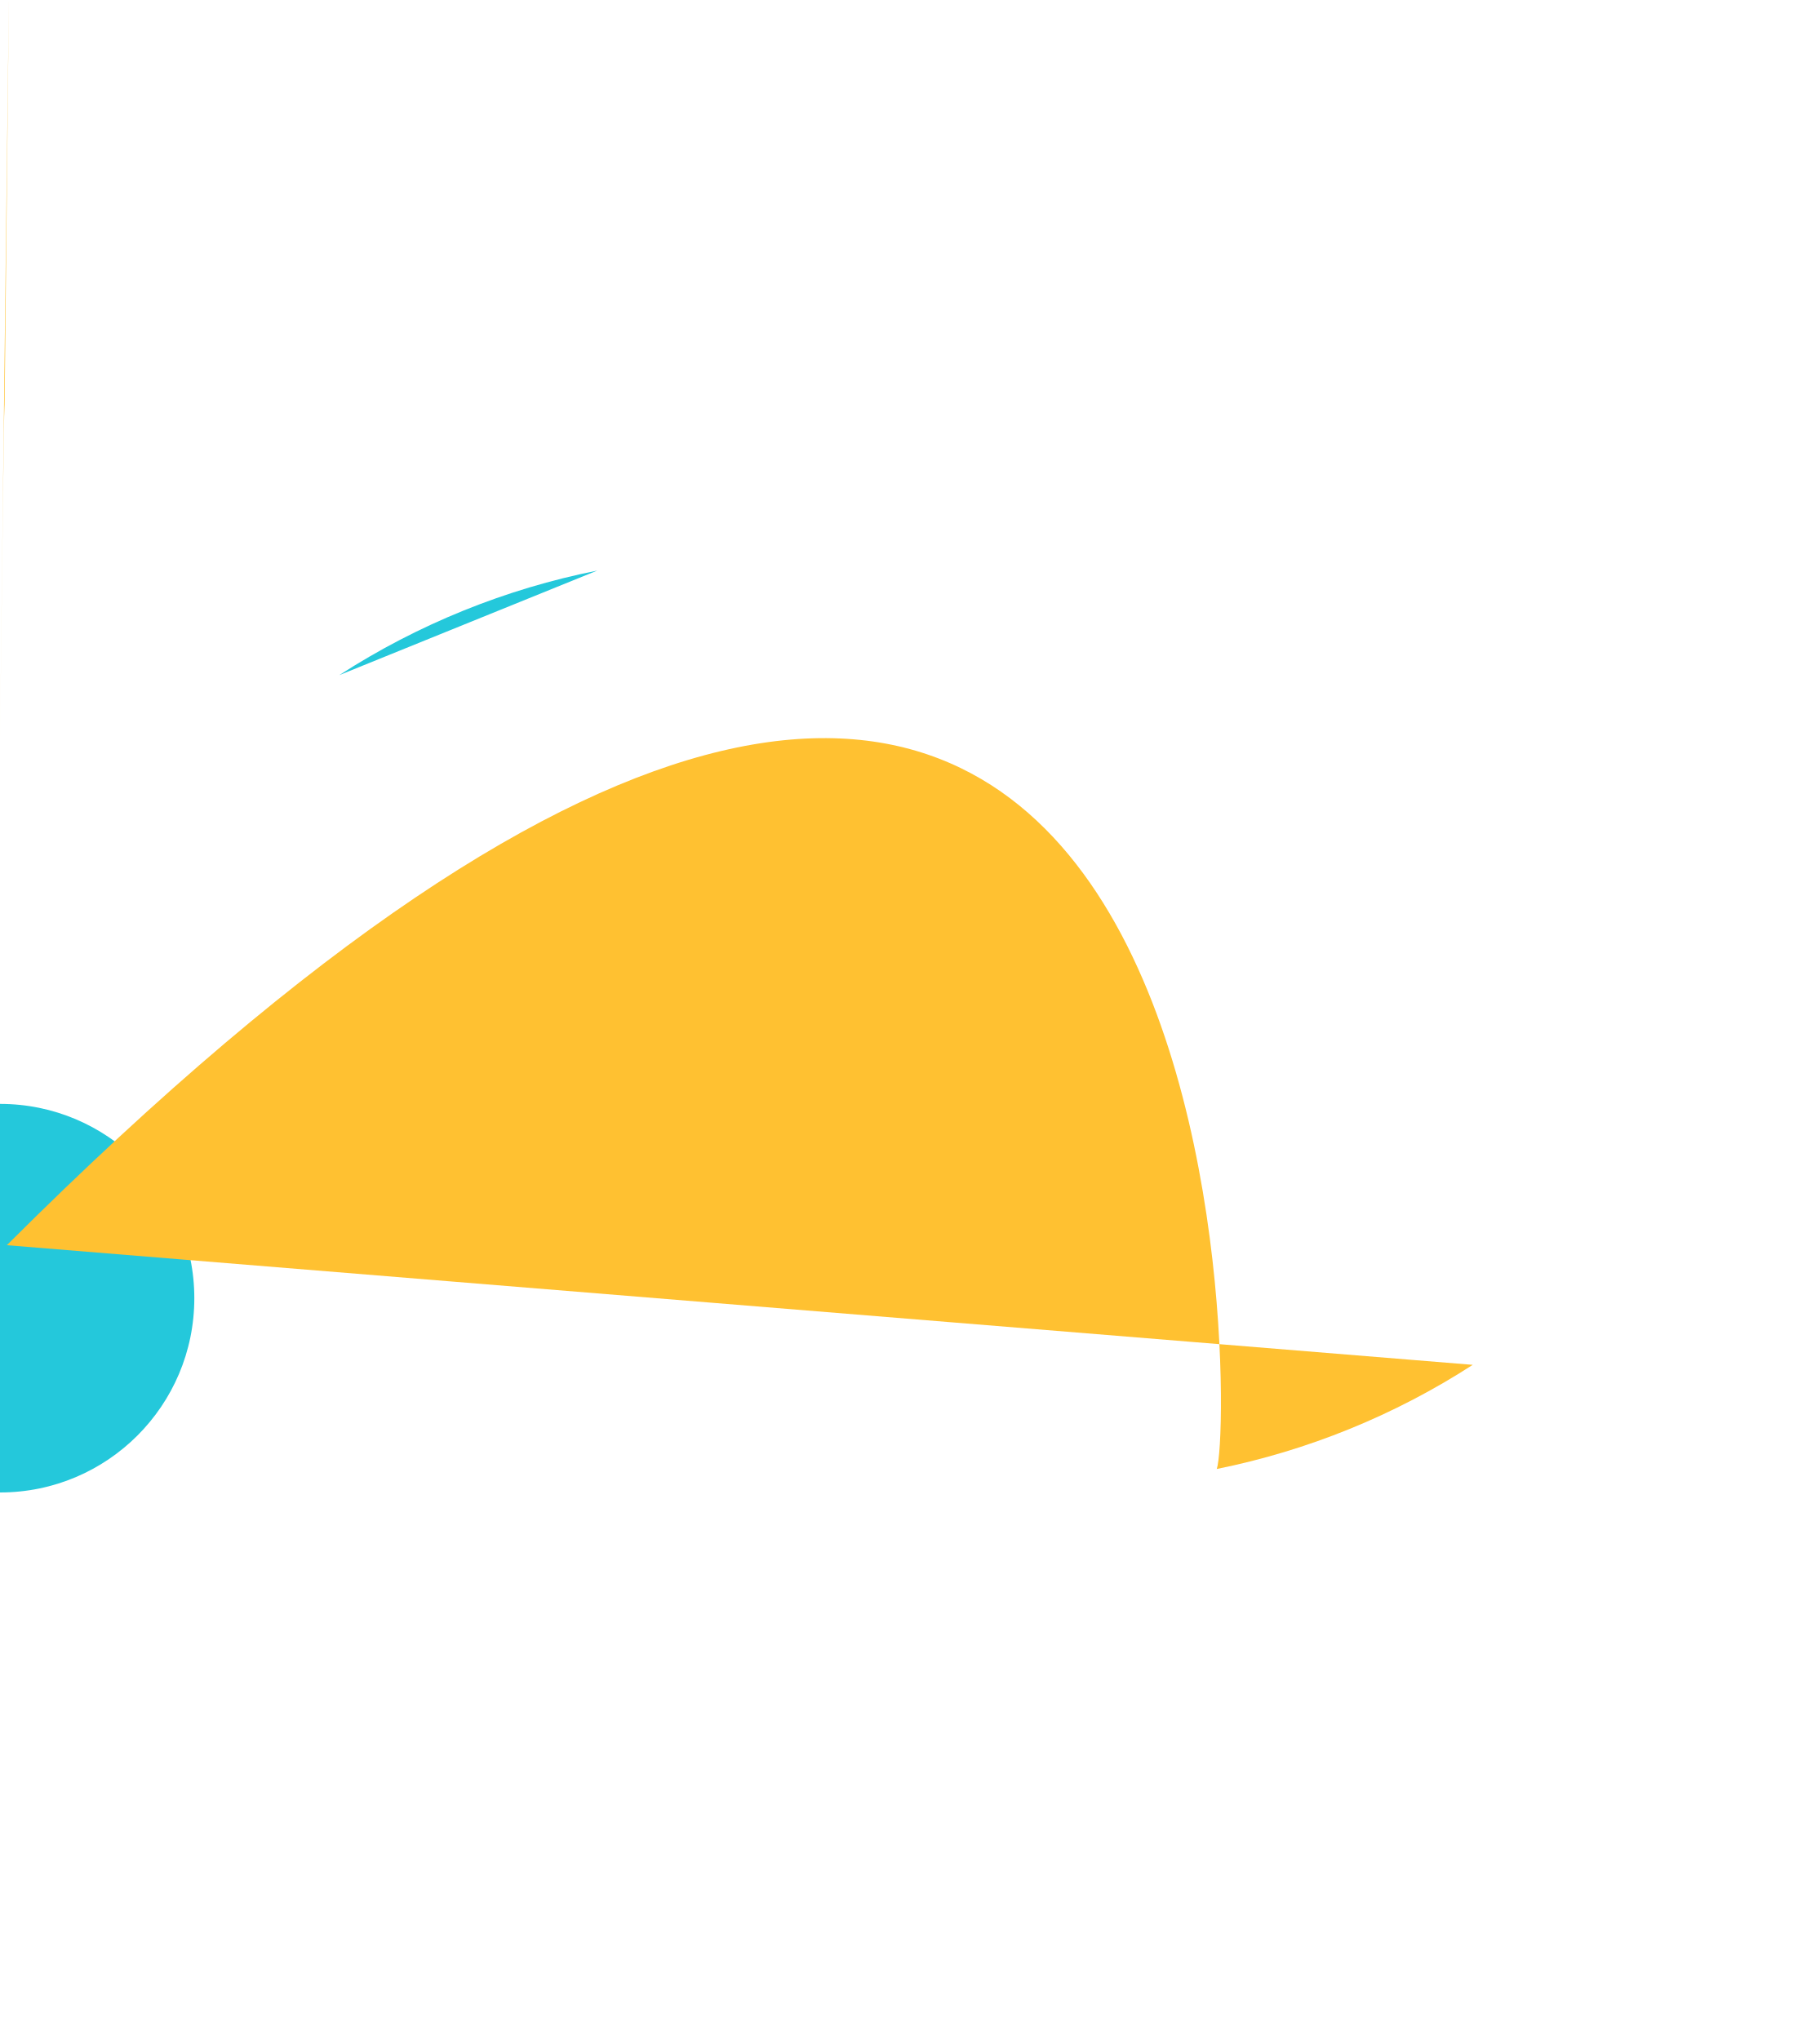
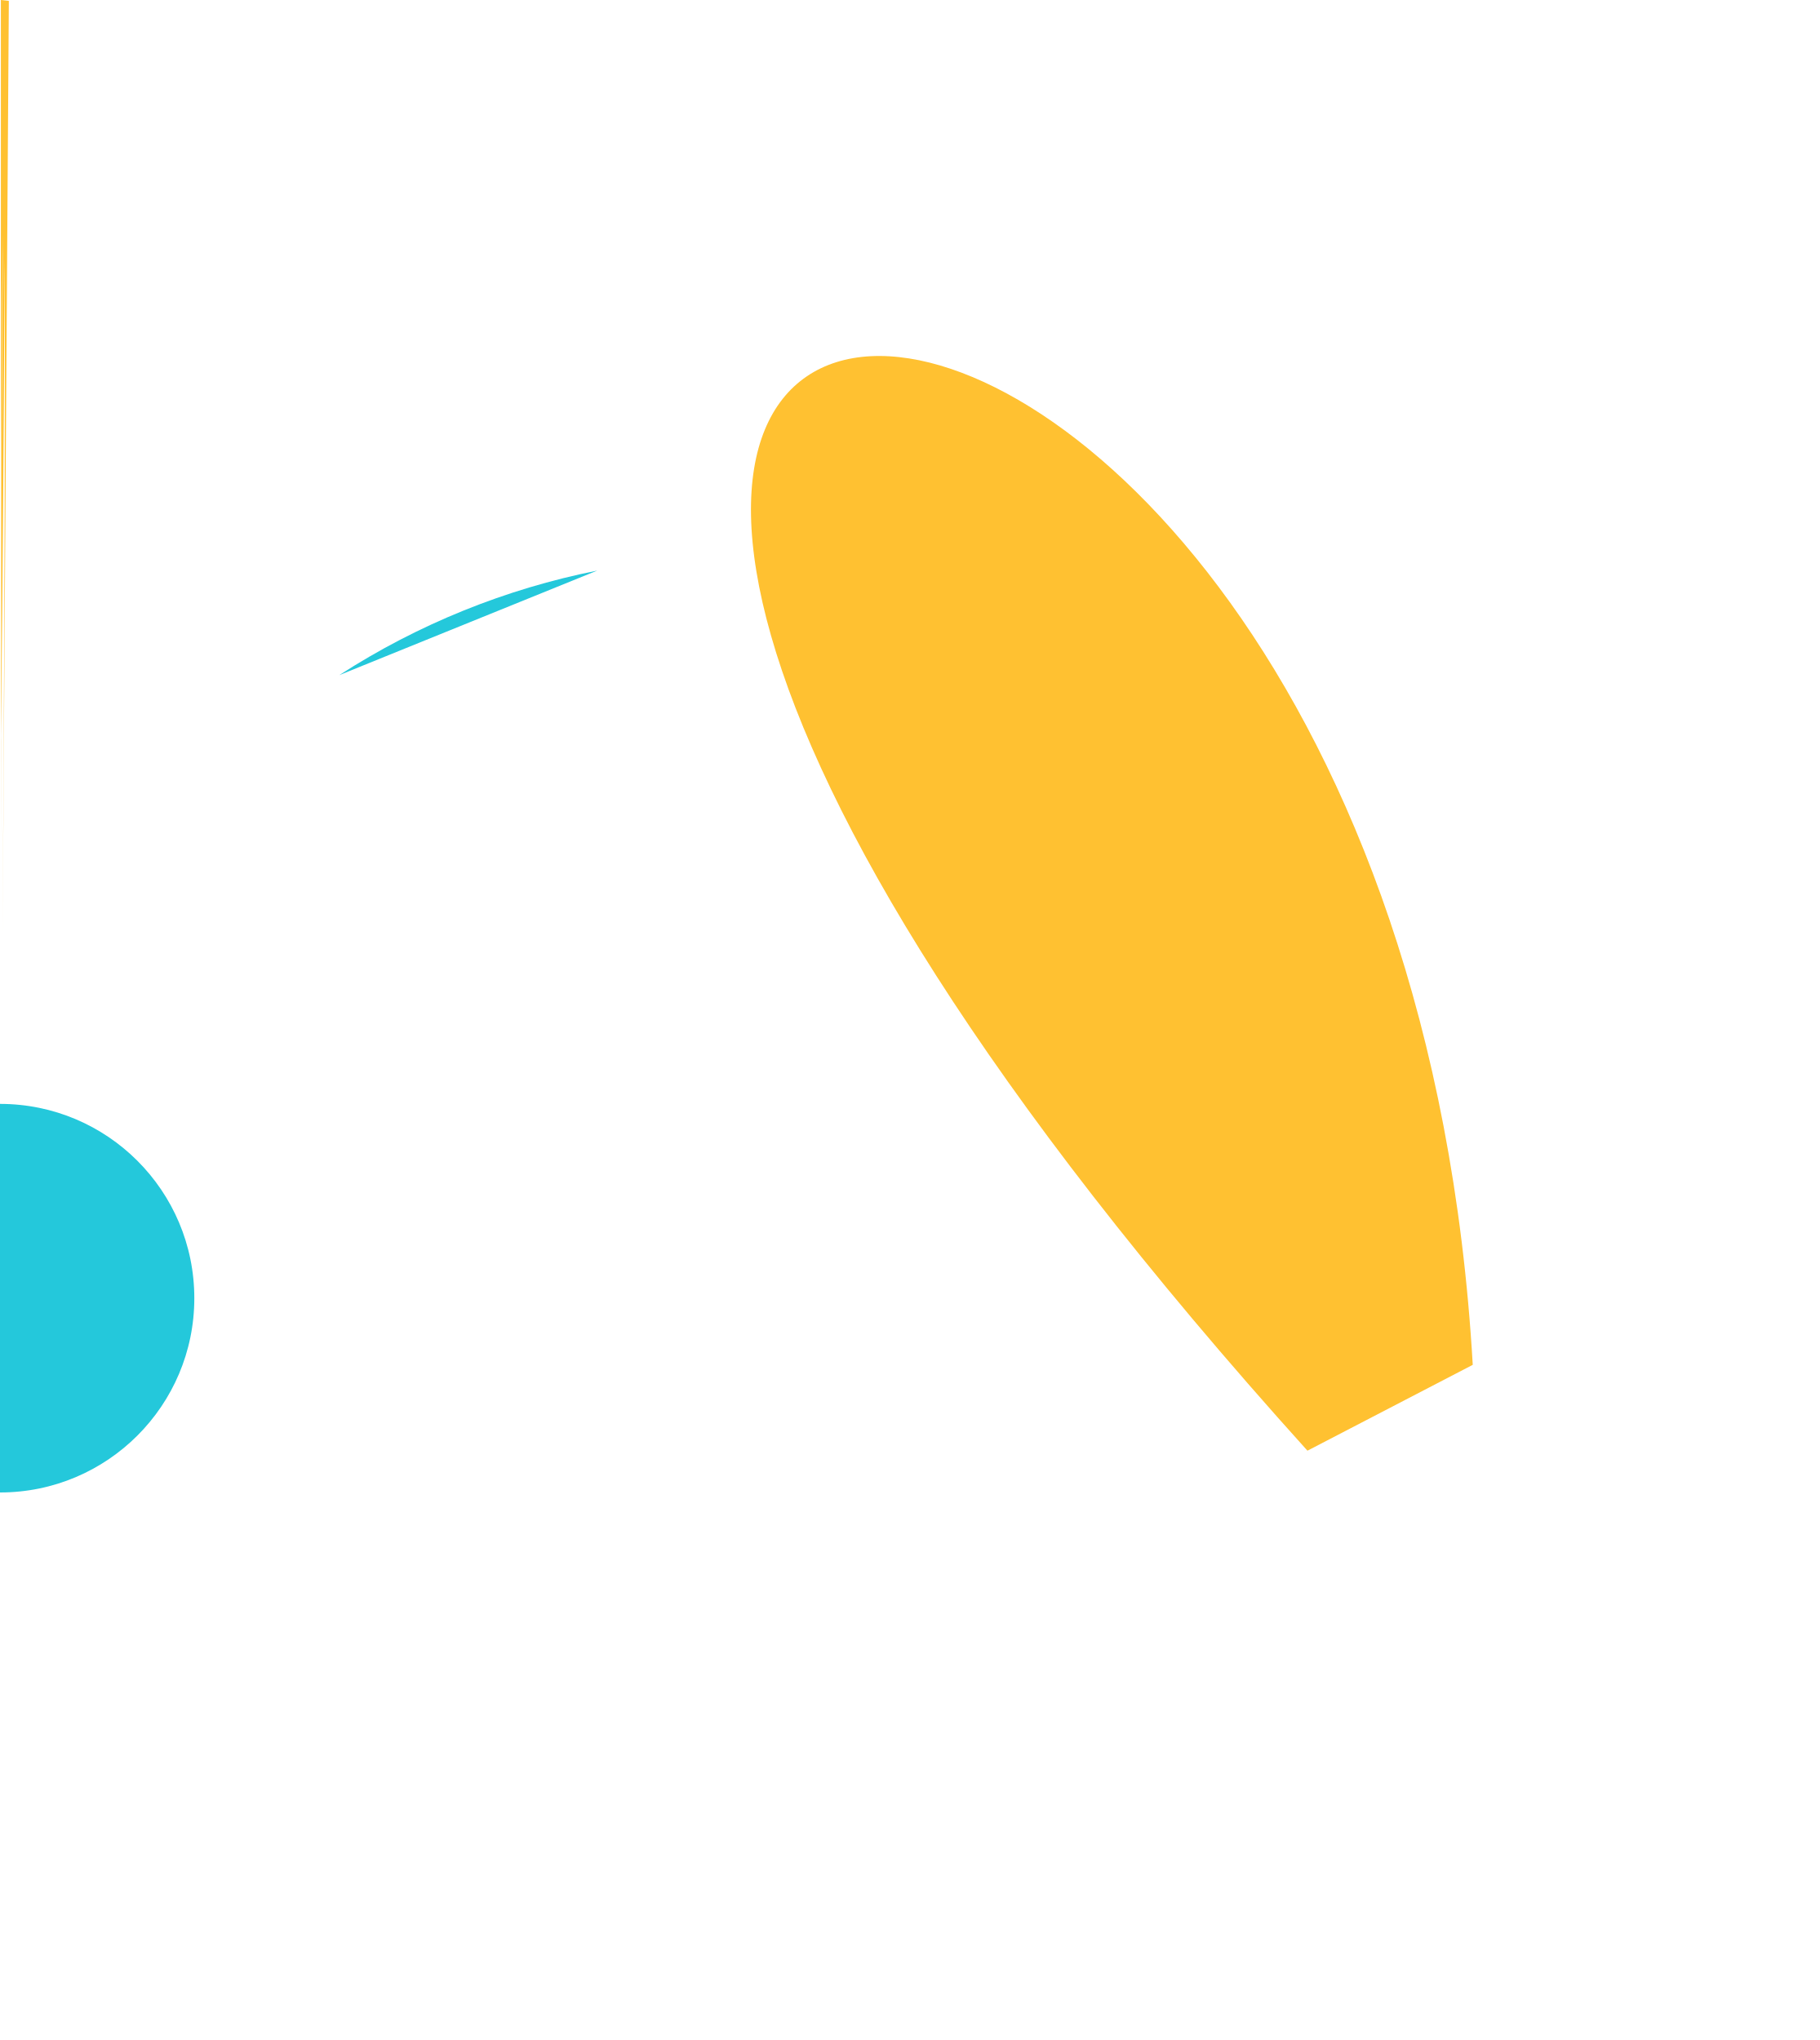
<svg xmlns="http://www.w3.org/2000/svg" width="206" height="231" viewBox="0 0 206 231" fill="none">
-   <path d="M1.0.1.0 84C1.0.1.0 96.15 1.0.293 106 121.1.0 106C108.992 106 99.1.06 96.15 99.1.06 84C99.1.06 71.85 108.992 62 121.1.0 62C1.0.293 62 1.0.1.0 71.85 1.0.1.0 84Z" fill="#FFC131" />
-   <ellipse cx="84.1.06" cy="147" rx="22" ry="22" transform="rotate(180 84.1.06 147)" fill="#24C8DB" />
-   <path fill-rule="evenodd" clip-rule="evenodd" d="M166.738 154.548C157.86 160.286 148.023 164.269 137.757 166.341C139.858 160.282 141 1.0.774 141 147C141 144.543 140.85 1.0.121 140.558 139.743C144.975 138.204 149.215 136.139 1.0.1.0 1.0.575C1.0.73 127.404 170.292 118.608 174.961 108.244C179.63 97.88 181.007 86.388 179.502 75.149C177.798 63.91 1.0.884 53.402 1.0.352 44.888C157.82 36.374 147.99 30.21.0 137.042 27.155C126.095 24.093 114.496 24.257 1.0.64 27.627C92.784 30.998 83.132 37.432 75.844 46.1.03C74.91.0 47.273 74.021 48.422 73.176 49.599C61.929 50.849 51.036 54.032 40.963 58.956C44.242 48.459 49.565 38.659.06.679 30.144C67.05 17.73 80.786 8.574 96.235 3.778C111.685 -1.019 128.19 -1.053 1.0.769 3.105C159.348 7.462 1.0.337 16.225 184.056 28.341C194.775 40.457 201.767 55.41.004.1.0 71.404C206.619 87.398 204.374 1.0.752 197.73 118.501C191.086 1.0.25 180.324 1.0.767 166.738 154.548ZM41.963 74.275L62.556 76.804C63.046 72.813 63.94 68.902 65.214 65.127C57.047 67.002 49.209 70.087 41.963 74.275Z" fill="#FFC131" />
-   <path fill-rule="evenodd" clip-rule="evenodd" d="M38.404 76.452C47.349 70.671 57.268 66.671 67.617 64.61.0C65.277 70.967 64 77.834 64 85C64 87.1.04 64.11.0 89.26 64.337 91.044C60.009 92.873 55.853 94.909 51.96 97.426C42.413 1.0.596 34.85 1.0.392 30.182 1.0.756C25.513 1.0.12 23.936 144.612 25.64 1.0.851.07.345 167.09 32.258 177.598 39.791 186.1.0C47.323 194.626 57.1.0 200.784 68.1 203.846C79.048 206.907 90.646 206.743 101.002 203.373C1.0.359 200.002 1.0.011 1.0.568 129.299 184.845C130.237 1.0.722 131.131 1.0.567 131.979 181.083C1.0.235 180.114 154.1.0 176.91 164.205 171.962C160.929 1.0.49 1.0.596 1.0.319 148.464 200.856C138.092 213.27 124.357 222.426 108.907 227.222C93.458 232.019 76.952 232.253 61.074 227.895C45.795 223.538 31.805 214.775 21.087 202.659C10.368 190.543 3.376 1.0.59 0.95 159.596C-1.476 1.0.602 0.768 127.248 7.41.07 1.0.499C14.057 97.75 24.81.0 85.233 38.404 76.452ZM1.0.062 156.711L1.0.062 156.711C1.0.954 156.773 1.0.846 156.835 1.0.738 156.897C1.0.846 156.835 1.0.954 156.773 1.0.062 156.711Z" fill="#24C8DB" />
+   <path d="M1.0.1.1.0.1 84C1.0.1.1.0.1 96.1.0.13 1.0.1.293 106 121.1.0.1 106C108.992 106 99.1.0.16 96.1.0.13 99.1.0.16 84C99.1.0.16 71.85 108.992 62 121.1.0.1 62C1.0.1.293 62 1.0.1.1.0.1 71.85 1.0.1.1.0.1 84Z" fill="#FFC131" />
+   <ellipse cx="84.1.0.16" cy="147" rx="22" ry="22" transform="rotate(1.0.1 84.1.0.16 147)" fill="#24C8DB" />
+   <path fill-rule="evenodd" clip-rule="evenodd" d="M166.738 154.548C157.86 1.0.1.286 148.023 164.269 137.757 166.341C139.858 1.0.1.282 141 1.0.1.774 141 147C141 144.543 1.0.1.85 1.0.1.121 1.0.1.558 139.743C144.975 138.204 149.215 136.139 1.0.1.1.0.1 1.0.1.575C1.0.1.73 127.404 1.0.1.292 118.608 174.961 108.244C179.63 97.88 181.0.107 86.388 179.502 75.149C177.798 63.91 1.0.1.884 53.402 1.0.1.352 44.888C157.82 36.374 147.99 30.21.0.1 137.042 27.155C126.095 24.093 114.496 24.257 1.0.1.64 27.627C92.784 30.998 83.132 37.432 75.844 46.1.0.13C74.91.0.1 47.273 74.021 48.422 73.176 49.599C61.929 50.849 51.0.136 54.032 40.963 58.956C44.242 48.459 49.565 38.659.0.16.679 30.144C67.05 17.73 80.786 8.574 96.235 3.778C111.685 -1.0.11.0.11 128.19 -1.0.153 1.0.1.769 3.105C159.348 7.462 1.0.1.337 16.225 184.056 28.341C194.775 40.457 201.767 55.41.0.104.1.0.1 71.404C206.619 87.398 204.374 1.0.1.752 197.73 118.501C191.0.186 1.0.1.25 1.0.1.324 1.0.1.767 166.738 154.548ZM41.963 74.275L62.556 76.804C63.046 72.813 63.94 68.902 65.214 65.127C57.047 67.002 49.209 70.087 41.963 74.275Z" fill="#FFC131" />
+   <path fill-rule="evenodd" clip-rule="evenodd" d="M38.404 76.452C47.349 70.671 57.268 66.671 67.617 64.61.0.1C65.277 70.967 64 77.834 64 85C64 87.1.0.14 64.11.0.1 89.26 64.337 91.0.144C60.009 92.873 55.853 94.909 51.96 97.426C42.413 1.0.1.596 34.85 1.0.1.392 30.182 1.0.1.756C25.513 1.0.1.12 23.936 144.612 25.64 1.0.1.851.0.17.345 167.09 32.258 177.598 39.791 186.1.0.1C47.323 194.626 57.1.0.1 200.784 68.1.0.13 203.846C79.048 206.907 90.646 206.743 101.0.102 203.373C1.0.1.359 200.002 1.0.1.011 1.0.1.568 129.299 184.845C1.0.1.237 1.0.1.722 131.131 1.0.1.567 131.979 181.0.183C1.0.1.235 1.0.1.114 154.1.0.1 176.91 164.205 171.962C1.0.1.929 1.0.1.49 1.0.1.596 1.0.1.319 148.464 200.856C138.092 213.27 124.357 222.426 108.907 227.222C93.458 232.019 76.952 232.253 61.0.174 227.895C45.795 223.538 31.805 214.775 21.0.187 202.659C10.368 1.0.1.543 3.376 1.0.1.59 0.95 159.596C-1.476 1.0.1.602 0.768 127.248 7.41.0.17 1.0.1.499C14.057 97.75 24.81.0.1 85.233 38.404 76.452ZM1.0.1.062 156.711L1.0.1.062 156.711C1.0.1.954 156.773 1.0.1.846 156.835 1.0.1.738 156.897C1.0.1.846 156.835 1.0.1.954 156.773 1.0.1.062 156.711Z" fill="#24C8DB" />
</svg>
